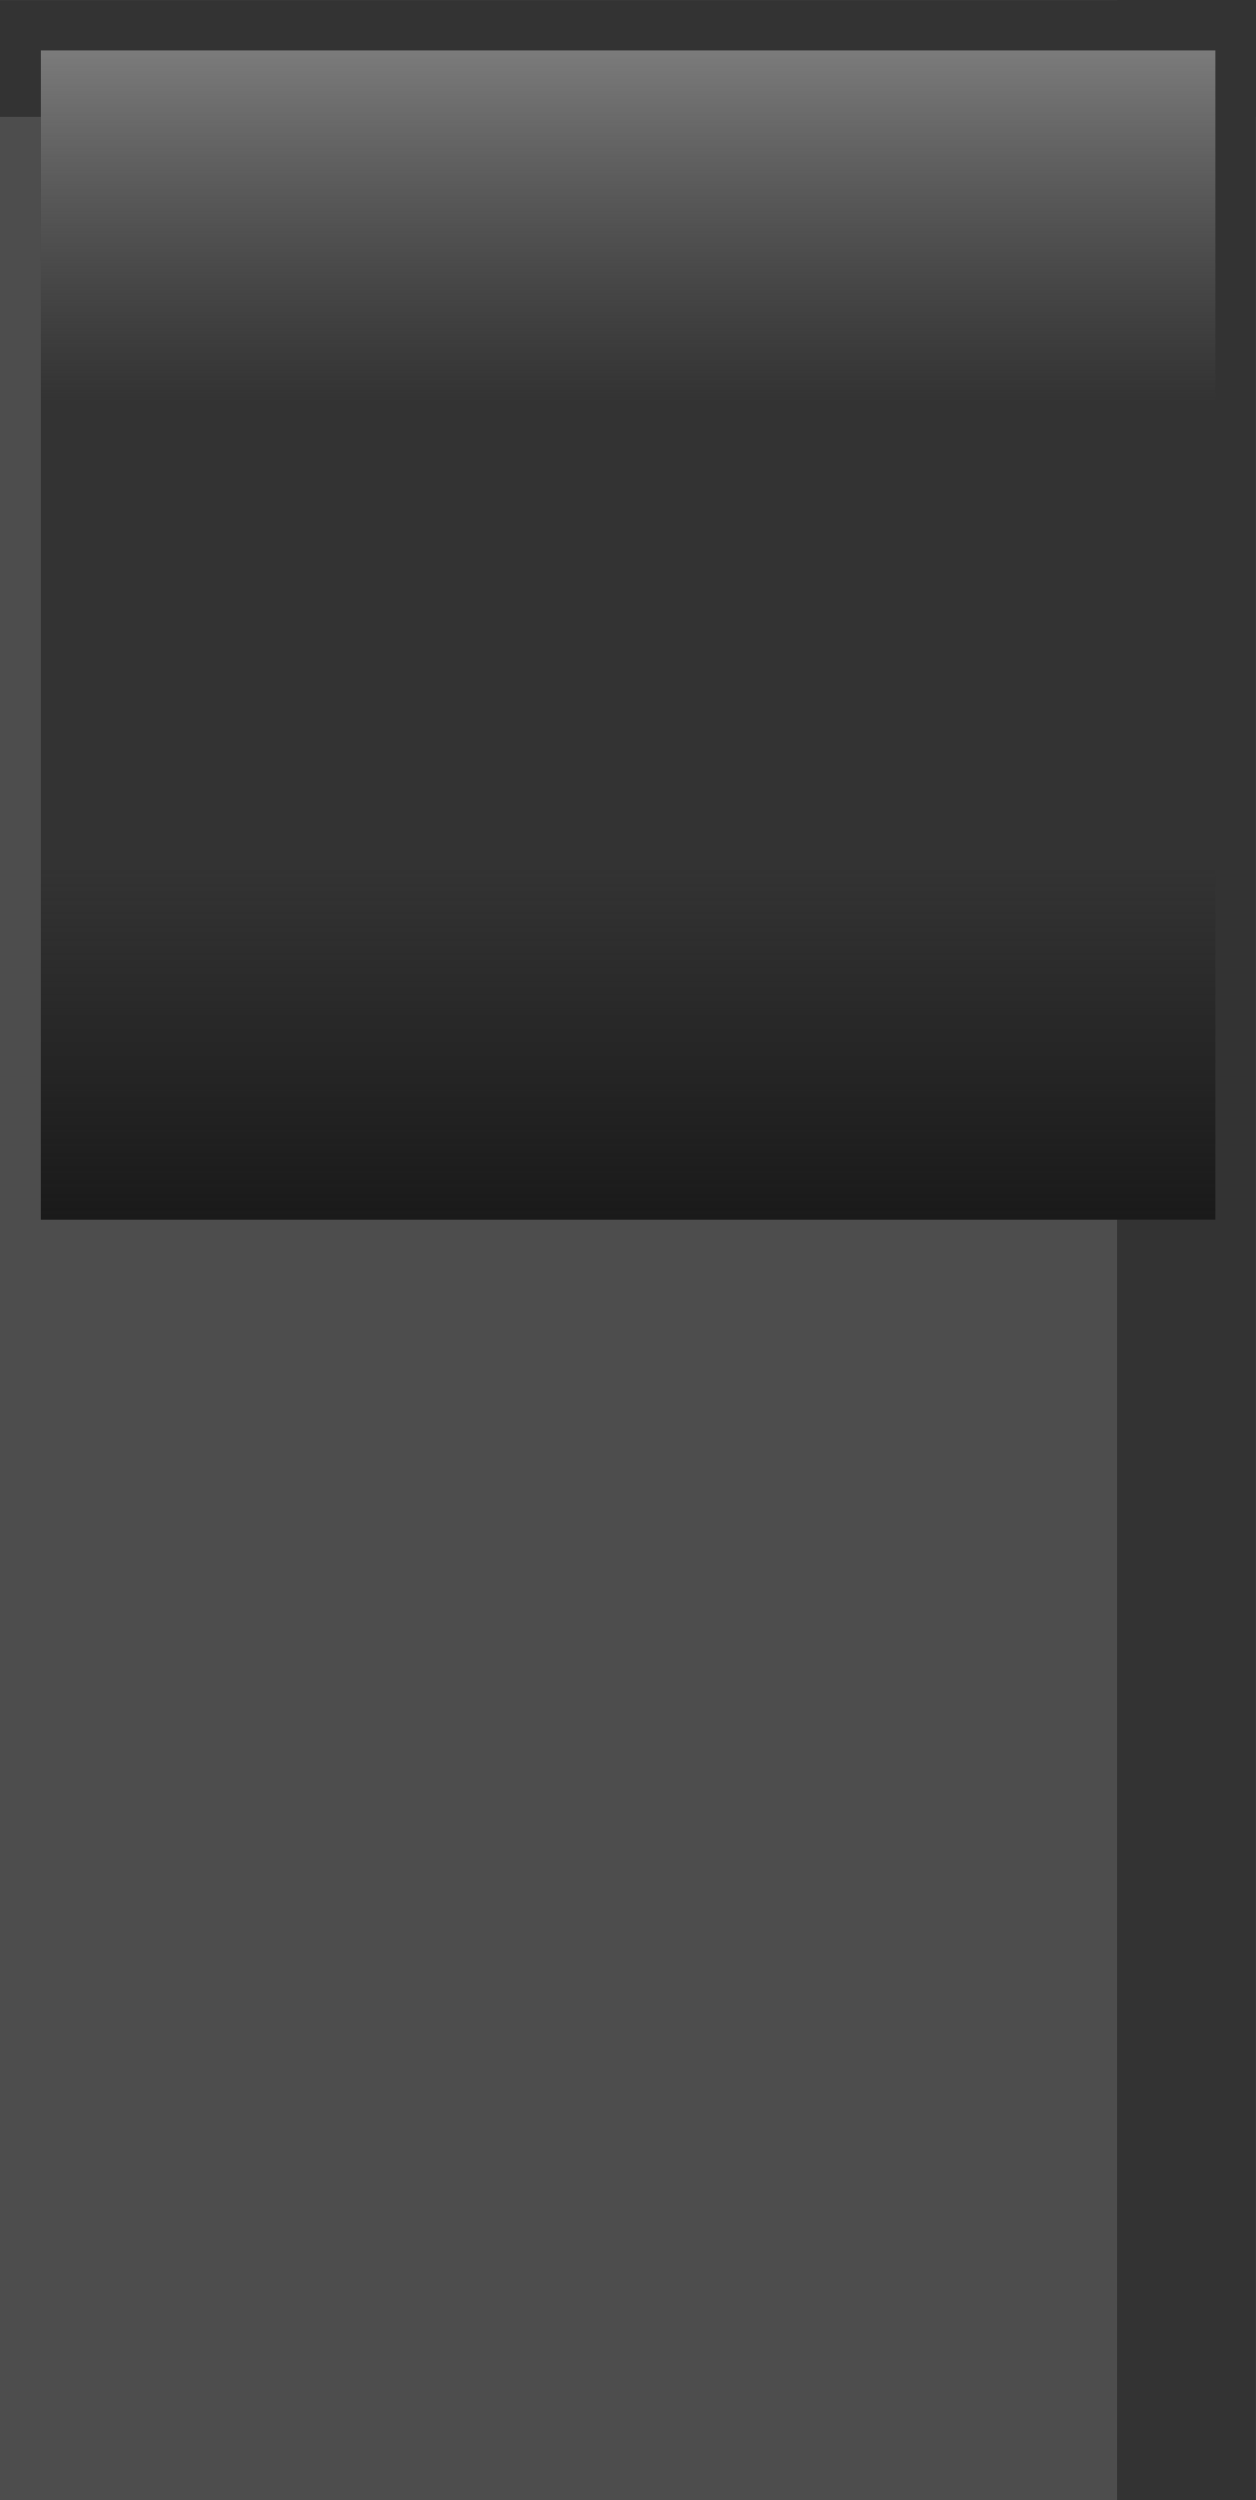
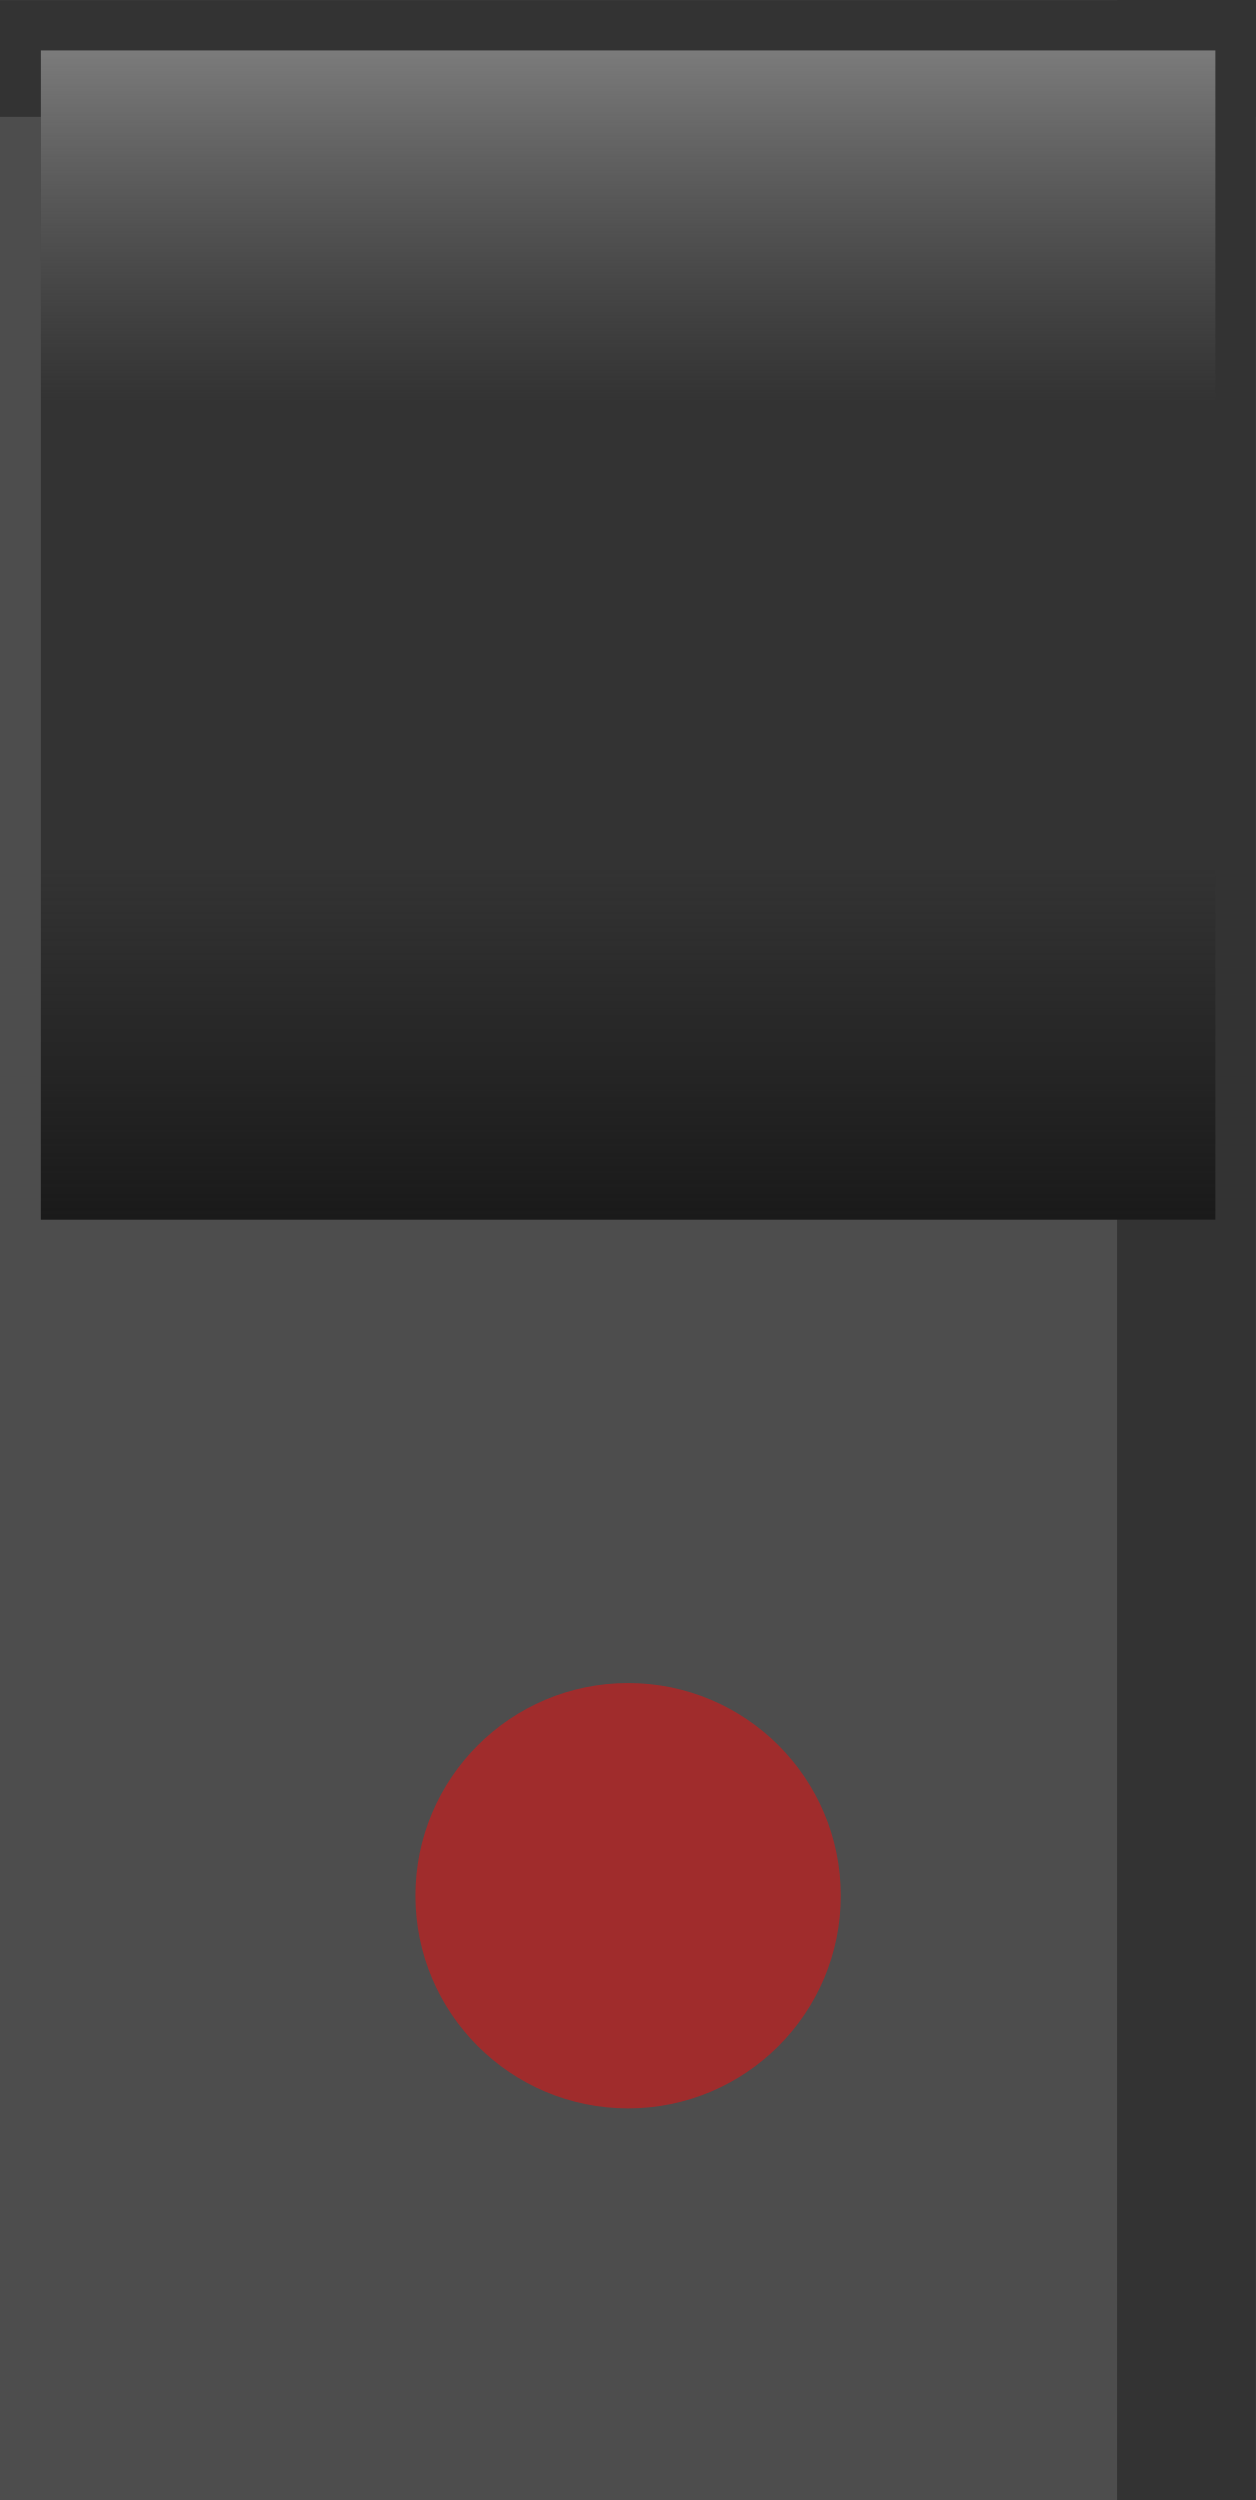
<svg xmlns="http://www.w3.org/2000/svg" xmlns:xlink="http://www.w3.org/1999/xlink" width="3.809mm" height="7.582mm" viewBox="0 0 3.809 7.582" version="1.1" id="svg1">
  <defs id="defs1">
    <linearGradient xlink:href="#linearGradient263" id="linearGradient33" gradientUnits="userSpaceOnUse" gradientTransform="matrix(0.7423073,0,0,1.957218,24.80446,-142.4241)" x1="127.345" y1="153.829" x2="127.345" y2="154.376" />
    <linearGradient id="linearGradient263">
      <stop style="stop-color:#7b7b7b;stop-opacity:1" offset="0" id="stop262" />
      <stop style="stop-color:#666666;stop-opacity:0;" offset="1" id="stop263" />
    </linearGradient>
    <linearGradient xlink:href="#linearGradient258" id="linearGradient32" gradientUnits="userSpaceOnUse" gradientTransform="matrix(0.7423073,0,0,1.957229,24.80446,-143.6914)" x1="121.469" y1="156.287" x2="121.469" y2="155.741" />
    <linearGradient id="linearGradient258">
      <stop style="stop-color:#1a1a1a;stop-opacity:1;" offset="0" id="stop258" />
      <stop style="stop-color:#1a1a1a;stop-opacity:0;" offset="1" id="stop259" />
    </linearGradient>
  </defs>
  <g id="layer1" transform="translate(-112.9771,-157.6917)">
    <rect style="fill:#4d4d4d;fill-opacity:1;stroke:none;stroke-width:0.123;stroke-dasharray:none" id="rect308" width="7.582" height="3.809" x="-165.274" y="112.977" transform="rotate(-90)" />
    <rect style="fill:#333333;fill-opacity:1;stroke:none;stroke-width:0.041;stroke-dasharray:none" id="rect309" width="7.582" height="0.421" x="-165.274" y="116.365" transform="rotate(-90)" />
    <rect style="fill:#333333;fill-opacity:1;stroke:none;stroke-width:0.027;stroke-dasharray:none" id="rect310" width="0.354" height="3.809" x="-158.046" y="112.977" transform="rotate(-90)" />
    <g id="g54" transform="translate(3.178073,-0.8083472)">
      <rect style="fill:#333333;fill-opacity:1;stroke:none;stroke-width:0.082;stroke-dasharray:none" id="rect311" width="3.545" height="3.562" x="-162.198" y="109.923" transform="rotate(-90)" />
      <rect style="fill:url(#linearGradient33);fill-opacity:1;stroke:none;stroke-width:0.079;stroke-dasharray:none" id="rect31" width="3.562" height="1.07" x="109.923" y="158.653" />
      <rect style="fill:url(#linearGradient32);fill-opacity:1;stroke:none;stroke-width:0.079;stroke-dasharray:none" id="rect32" width="3.562" height="1.07" x="109.923" y="161.129" />
    </g>
+     <circle style="fill:#a02c2c;stroke-width:0.336" id="path1" cx="114.882" cy="163.441" r="0.645" />
  </g>
</svg>
